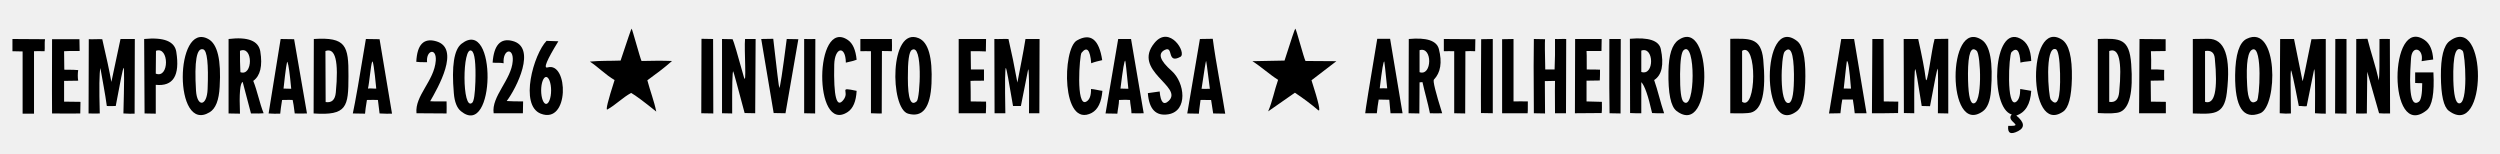
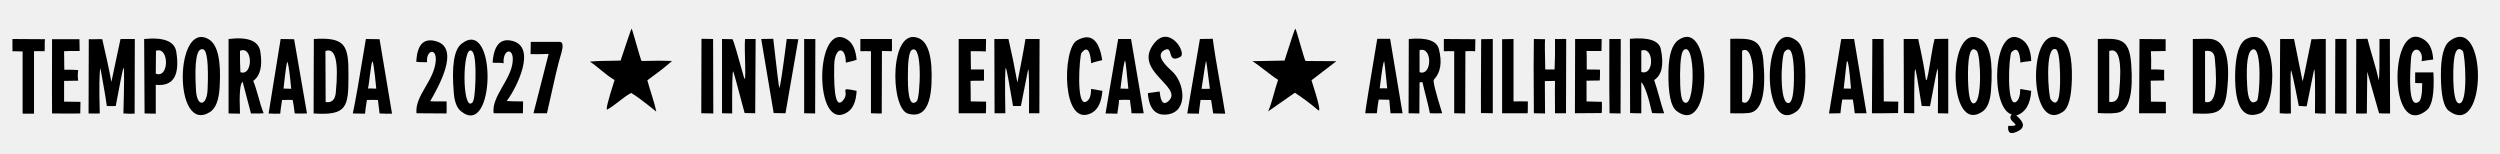
<svg xmlns="http://www.w3.org/2000/svg" viewBox="79.4 1825.7 1205.3 74.2" width="1205.3" height="74.2">
  <defs>
    <mask id="m" maskUnits="userSpaceOnUse" x="79.4" y="1825.7" width="1205.3" height="74.2" style="mask-type:luminance">
      <path d="M1183.9 1859.7Q1184.2 1858.7 1187.7 1876.8C1188.9 1876.7 1190.3 1877.1 1191.5 1876.9Q1195.1 1859.1 1195.1 1859.1Q1195.7 1859 1195.5 1880.3Q1198.5 1880.5 1200.7 1880.5L1200.7 1844.5C1198.4 1844.4 1196.1 1844.7 1193.8 1844.6Q1189.7 1865.2 1189.5 1864.8Q1189.5 1864.7 1185.4 1844.5L1178.7 1844.5L1178.5 1880.3Q1181.6 1880.6 1183.9 1880.4Q1183.6 1860.5 1183.9 1859.7Z" fill="#fff" />
      <path d="M139 1858.4Q139.5 1858.6 138.9 1880.4Q142.3 1880.6 144.3 1880.5L144.4 1844.5L137.5 1844.5L133.1 1865.2Q131.7 1857.4 128.7 1844.6C126.5 1844.5 124.3 1844.7 122.2 1844.6L122.1 1880.4Q126 1880.5 127.5 1880.4Q127 1862 127.8 1858.5C128.8 1864.4 130.1 1870.8 130.9 1876.8Q131.7 1876.9 135.2 1876.8Q138.6 1858.3 139 1858.4Z" fill="#fff" />
      <path d="M1007.8 1863.4Q1007 1857 1004.2 1844.5L997.2 1844.5L997.3 1880.2L1002.3 1880.3Q1002.2 1858.6 1002.8 1859.1Q1003.2 1859.4 1005.9 1876.8L1009.9 1876.9Q1013.3 1858.4 1013.6 1858.8Q1013.9 1859.2 1013.7 1880.3L1018.7 1880.4L1018.7 1844.4Q1017.6 1844.4 1012.1 1844.5C1010.6 1849.7 1008.4 1868.9 1007.8 1863.4Z" fill="#fff" />
      <path d="M564.4 1858.5Q564.8 1859 567.8 1876.8L571.6 1876.8Q575.1 1859.1 575.1 1859.1Q575.7 1859.1 575.5 1880.3L580.5 1880.3L580.6 1844.5L573.8 1844.5C572.7 1851.5 571.2 1858.6 569.9 1865.5Q567.8 1853.9 565.6 1844.5C563.3 1844.4 561.1 1844.6 558.8 1844.5L558.9 1880.3L564.1 1880.3Q563.7 1857.8 564.4 1858.5Z" fill="#fff" />
      <path d="M247.4 1862.4C247.5 1847.7 246.2 1843.5 230.7 1844.5L230.6 1880.4C246.7 1881.5 247.4 1877.2 247.4 1862.4Z" fill="#fff" />
      <path d="M1153 1870.4Q1156.1 1844.2 1143.9 1844.4L1136.6 1844.5L1136.6 1880.4C1146 1880.6 1151.7 1881.6 1153 1870.4Z" fill="#fff" />
      <path d="M1169.1 1880.3C1177.6 1876.9 1177.9 1837 1162.6 1844.4Q1157.2 1847 1157 1861.9Q1156.8 1885.1 1169.1 1880.3Z" fill="#fff" />
      <path d="M1260.4 1845.5Q1256.1 1848.7 1256.2 1862.4Q1256.3 1876.3 1260 1879.1C1278.7 1893.2 1278.7 1831.7 1260.4 1845.5Z" fill="#fff" />
      <path d="M179.8 1844.5C163.6 1835.7 163 1890.5 180.5 1879.8Q184.8 1877.2 185.3 1867.6Q186.5 1848.1 179.8 1844.5Z" fill="#fff" />
      <path d="M517.2 1880.5Q527.7 1883.5 528.5 1865.9Q529.3 1847 522.3 1844.1C508.2 1838.3 508.4 1878 517.2 1880.5Z" fill="#fff" />
      <path d="M695.6 1864.2C693.8 1869.3 692.9 1874.5 690.8 1879.4L703.7 1870.4C707.6 1873 711.4 1875.8 714.9 1878.8Q716.9 1880.5 711.7 1864.4L723.7 1855.2L708.8 1855.1C708 1853.7 704.3 1839.5 703.9 1839.5Q703.6 1839.5 698.7 1854.9L683.2 1855.2C687.5 1857.9 691.3 1861.5 695.6 1864.2Z" fill="#fff" />
      <path d="M1106.9 1856.6C1106 1844.2 1101.6 1844.1 1090.8 1844.5L1090.8 1880.2Q1099.1 1880.7 1101.5 1879.7Q1108.4 1876.9 1106.9 1856.6Z" fill="#fff" />
      <path d="M1034.8 1844.9C1018 1834 1017.9 1891.7 1035.3 1879.4Q1038.7 1877 1039.3 1869.4Q1040.9 1848.8 1034.8 1844.9Z" fill="#fff" />
      <path d="M929.5 1854.4C928.4 1843.4 922.4 1844.4 913.6 1844.4L913.6 1880.3Q921.5 1880.5 923.5 1880Q931.7 1877.9 929.5 1854.4Z" fill="#fff" />
      <path d="M372.2 1878.5C376.2 1876.3 379.6 1872.7 383.7 1870.5Q387 1872.4 395.8 1879.5C394.8 1874.5 392.8 1869.4 391.5 1864.4C395.5 1861.5 399.7 1858.4 403.4 1855.1C398.6 1854.9 393.6 1855 388.7 1855.1C388 1853.8 384.2 1839.5 383.9 1839.5Q383.7 1839.5 378.6 1854.9C373.7 1855.1 368.6 1854.9 363.8 1855.4C367.9 1858.1 371.4 1861.8 375.7 1864.3Q370.9 1879.2 372.2 1878.5Z" fill="#fff" />
      <path d="M887.7 1879.2C905.5 1892.7 905.3 1833.4 888.6 1845Q884 1848.2 883.8 1860.1Q883.5 1876 887.7 1879.2Z" fill="#fff" />
      <path d="M1073.5 1844.8C1056.7 1834.1 1056.8 1891.5 1074.1 1879.5Q1078 1876.8 1078.3 1863.6Q1078.6 1848.1 1073.5 1844.8Z" fill="#fff" />
      <path d="M945.7 1845.4C928.4 1832.2 928.2 1892.6 945.7 1879.3Q949.8 1876.2 949.8 1862.4Q949.9 1848.5 945.7 1845.4Z" fill="#fff" />
      <path d="M301.9 1846.8Q296.5 1851 298.2 1870.6Q298.7 1876.9 301.6 1879.3C318.3 1893 319.1 1833.4 301.9 1846.8Z" fill="#fff" />
      <path d="M204.9 1850.5Q203.6 1842.8 189.6 1844.5L189.6 1880.4L195.1 1880.5Q194.5 1866 196.4 1865.2L200.4 1880.4Q205 1880.5 206.5 1880.3C204.5 1875.3 203.5 1869.7 201.5 1864.7Q206.6 1861 204.9 1850.5Z" fill="#fff" />
      <path d="M1226.3 1864.5C1224.8 1857.7 1222.5 1851.2 1220.8 1844.4L1215.4 1844.5L1215.3 1880.4Q1217.4 1880.5 1220.5 1880.4L1220.7 1860.3L1226.4 1880.3Q1228.4 1880.5 1231.7 1880.4L1231.6 1844.5C1230 1844.4 1228.3 1844.5 1226.6 1844.5Q1226.7 1861.3 1226.3 1864.5Z" fill="#fff" />
      <path d="M880.1 1849.3Q878.7 1843.2 865.2 1844.4L865.3 1880.2Q869.2 1880.4 870.7 1880.3L870.7 1865.3Q873.1 1867.7 875.9 1880.2Q878.7 1880.4 881.7 1880.3C879.9 1875 878.7 1869.4 876.9 1864.3Q882.5 1860.7 880.1 1849.3Z" fill="#fff" />
      <path d="M773.1 1849.3Q771.5 1843.3 758.6 1844.5L758.5 1880.3L763.7 1880.4L763.8 1865.4L765.2 1865.3C766.3 1870.3 767.8 1875.3 768.8 1880.3Q771.9 1880.4 774.7 1880.3Q769.9 1865 770.7 1864.1Q775.6 1859 773.1 1849.3Z" fill="#fff" />
      <path d="M438 1862.7Q433.4 1846.1 432.6 1844.6L427.5 1844.5L427.5 1880.3L432.4 1880.4Q432.3 1859.9 432.9 1860.1Q433.1 1860.2 438.4 1880.2L443.5 1880.3L443.7 1844.5L438.6 1844.5C438.1 1849.3 439.5 1868.3 438 1862.7Z" fill="#fff" />
      <path d="M829.1 1844.5Q829.2 1852.7 828.9 1859.2L824.4 1859.2Q824.1 1847.1 824.3 1844.6L818.9 1844.5Q818.7 1853 818.9 1880.3L824.3 1880.4L824.2 1864.8Q827.8 1864.7 829.1 1864.7Q829 1866.3 829.1 1880.3L834.4 1880.3L834.5 1844.5C832.7 1844.4 830.9 1844.6 829.1 1844.5Z" fill="#fff" />
      <path d="M256.3 1873.9Q259.6 1873.8 261.6 1873.9C261.9 1876.1 262.1 1878.3 262.4 1880.4Q266.2 1880.6 268.4 1880.5L262.4 1844.6C260.2 1844.5 258 1844.6 255.8 1844.5Q251.2 1872.6 249.5 1880.4Q251.4 1880.5 255.4 1880.5Q255.5 1878.7 256.3 1873.9Z" fill="#fff" />
      <path d="M208.9 1880.4Q211.6 1880.6 214.5 1880.5Q214.7 1878.2 215.4 1873.9Q219.7 1873.8 220.5 1873.9Q220.9 1875.5 221.5 1880.4Q224.1 1880.5 227.4 1880.4L221.2 1844.6L214.7 1844.5L208.9 1880.4Z" fill="#fff" />
      <path d="M630.8 1880.3L624.7 1844.5L618.5 1844.5L612.4 1880.4C614.3 1880.5 616.2 1880.4 618.1 1880.5C618.3 1878.2 618.9 1876.1 618.9 1873.9Q622.3 1873.7 624.2 1873.9C624.3 1876 624.9 1878.2 624.9 1880.3Q628.6 1880.4 630.8 1880.3Z" fill="#fff" />
      <path d="M1241.8 1853.9C1242.2 1847.1 1248.1 1849.1 1246.9 1855.2C1248.8 1854.9 1250.7 1854.6 1252.5 1854.4Q1252.1 1847.7 1248.5 1845.1C1231 1832.6 1230.5 1893.9 1249.3 1878.9Q1253.4 1875.7 1252.6 1860.6L1243.8 1860.6L1243.8 1865.7C1245 1865.8 1246.1 1865.8 1247.2 1865.8Q1247.2 1873.7 1245.5 1874.8Q1240 1878.6 1241.8 1853.9Z" fill="#fff" />
      <path d="M658.2 1873.9C659.9 1873.8 661.7 1874 663.3 1873.9L664.3 1880.4Q668.5 1880.5 670.1 1880.5C668.2 1868.5 665.7 1856.5 664.1 1844.4L657.9 1844.5L651.8 1880.4Q654 1880.5 657.4 1880.5Q657.4 1879.7 658.2 1873.9Z" fill="#fff" />
      <path d="M164.4 1850.7Q163.2 1843.1 148.9 1844.5L149.1 1880.4L154.5 1880.5L154.5 1866.6Q167.1 1867.9 164.4 1850.7Z" fill="#fff" />
      <path d="M744.1 1873.7Q746.5 1873.7 749.2 1873.8Q749.3 1874.3 749.8 1880.3Q751.5 1880.3 755.6 1880.3L749.6 1844.4L743.4 1844.4Q737.7 1878.3 737.6 1880.3L743.2 1880.3Q743.5 1877.1 744.1 1873.7Z" fill="#fff" />
      <path d="M973.3 1844.5L967.1 1844.5L961.2 1880.4L966.7 1880.3Q967.2 1875.5 967.6 1873.7L972.7 1873.7Q973.3 1877.3 973.6 1880.3L979.3 1880.3L973.3 1844.5Z" fill="#fff" />
-       <path d="M340.1 1880.5C354 1885.9 353.5 1855.3 343.4 1858.2Q340.2 1859.2 348.6 1845.6L342.9 1845.4C336.7 1851.8 329.7 1876.4 340.1 1880.5Z" fill="#fff" />
+       <path d="M349.6 1852.8Q351.8 1845.9 349.3 1845.9L335.3 1845.9Q335.2 1849.4 335.2 1851.8Q338 1851.9 343.9 1851.7L336.6 1880.3L343.1 1880.3Q348.2 1857.1 349.6 1852.8Z" fill="#fff" />
      <path d="M1049.3 1880.9C1046.1 1884.2 1056.1 1886.6 1047.6 1886.4Q1047 1891.7 1052.4 1888.9Q1057.4 1886.3 1051.5 1881.4Q1058.1 1879.2 1058.7 1869.5L1053.4 1868.6Q1053.4 1873.4 1051.4 1874.8C1046.6 1878 1047.9 1852.1 1049.2 1850.8Q1053 1847.1 1053.5 1855.9Q1054.6 1855.5 1058.7 1855.1Q1058.4 1846.8 1053.4 1844.3C1040.2 1837.4 1038.6 1877.8 1049.3 1880.9Z" fill="#fff" />
      <path d="M636 1846.4C625 1859.8 650 1867.4 642.9 1874.3Q639.2 1877.8 638.5 1869.8L632.8 1870.6Q633.7 1882.3 642.7 1880.8C652.2 1879.2 650.7 1865.6 644.3 1859.9Q635.8 1852.4 640.9 1849.8C645.4 1847.5 641.7 1856.8 648.5 1853.1C651.7 1851.3 643.3 1837.5 636 1846.4Z" fill="#fff" />
      <path d="M455.1 1868Q454.8 1867.4 452.2 1844.4L446.4 1844.5L452.4 1880.2L458.1 1880.3L464.3 1844.6L458.7 1844.5Q455.6 1868.7 455.1 1868Z" fill="#fff" />
      <path d="M598.6 1845.2C591.5 1849.2 591.1 1887.9 605.8 1880.1Q610.2 1877.7 610.9 1869.5C609.1 1869.3 607.2 1868.7 605.4 1868.6Q605.5 1873.4 603.1 1874.7C598 1877.6 599.9 1852.3 600.8 1851.2Q604.7 1846.3 605.5 1856.2C607.2 1855.5 609.1 1855.1 610.8 1854.7Q608.5 1839.6 598.6 1845.2Z" fill="#fff" />
      <path d="M117.1 1859.5Q115.7 1859.3 110.4 1859.3L110.3 1850.4Q112.3 1850.2 117.8 1850.3L117.7 1844.6L104.5 1844.6Q104.4 1876.4 104.5 1880.4Q115.1 1880.5 118.1 1880.4L118.2 1874.8C115.5 1874.7 112.9 1874.8 110.3 1874.7L110.3 1864.7L117.1 1864.6Q116.7 1862.2 117.1 1859.5Z" fill="#fff" />
      <path d="M547.3 1864.7Q548 1864.6 553.8 1864.6L553.8 1859.2L547.5 1859.2L547.4 1850.4C549.9 1850.3 552.3 1850.4 554.7 1850.5Q554.8 1846.5 554.8 1844.5L541.6 1844.5L541.6 1880.3L554.7 1880.3Q554.9 1876.5 554.8 1874.7L547.4 1874.6C547.4 1871.3 547.4 1868 547.3 1864.7Z" fill="#fff" />
      <path d="M481.6 1856.9C481.8 1848.4 487.1 1847.4 487.2 1855.9Q490.9 1855.1 492.4 1854.5Q491.7 1847.4 488.2 1845C472 1833.9 471.4 1890.7 488.1 1879.7Q492 1877.1 492.4 1869.5C483 1867.5 489.4 1869.6 486 1873.9Q481.1 1880.1 481.6 1856.9Z" fill="#fff" />
      <path d="M844.4 1859.2C844.3 1856.3 844.5 1853.3 844.3 1850.3L851.5 1850.3L851.6 1844.5L838.8 1844.5L838.7 1880.3L851.6 1880.2C851.8 1878.4 851.7 1876.6 851.7 1874.8L844.3 1874.6L844.3 1864.6L850.7 1864.5C850.8 1862.8 850.8 1861 850.8 1859.3Q849.2 1859.2 844.4 1859.2Z" fill="#fff" />
      <path d="M1116.5 1859.2Q1116.6 1854.2 1116.4 1850.4L1123.5 1850.3L1123.5 1844.6L1110.9 1844.5L1110.7 1880.3L1123.6 1880.3L1123.6 1874.8L1116.4 1874.7L1116.3 1864.6L1122.8 1864.5C1122.8 1862.8 1122.7 1861.1 1122.8 1859.4Q1119.4 1859.1 1116.5 1859.2Z" fill="#fff" />
      <path d="M326.3 1845.4Q317.8 1843.3 316.9 1855.9C318.6 1856.1 320.5 1855.8 322.2 1856.2C321.7 1849.4 327.1 1848.3 326.6 1855.1C326 1864.1 316.2 1872.2 317.4 1880.3L331.5 1880.3L331.6 1874.6Q326.5 1874.6 323.7 1874.4C328.3 1868.4 338.5 1848.3 326.3 1845.4Z" fill="#fff" />
      <path d="M289.7 1845.6Q280.7 1843 280.1 1855.5Q281.2 1855.7 285.3 1855.7C284.7 1849.9 289.9 1848.5 289.5 1854.9C288.8 1864.7 279.3 1871.8 280.2 1880.3L294.7 1880.4C294.8 1878.5 294.7 1876.6 294.7 1874.6C292.1 1874.5 289.4 1874.7 286.8 1874.5C290.4 1868.2 301.6 1849 289.7 1845.6Z" fill="#fff" />
      <path d="M101.1 1844.6L85.4 1844.5Q85.4 1849.1 85.4 1850.4L90.3 1850.5L90.3 1880.5L95.8 1880.5L95.8 1850.4Q97.3 1850.3 100.9 1850.4C101.1 1848.5 100.8 1846.4 101.1 1844.6Z" fill="#fff" />
      <path d="M785.9 1850.4C787.5 1850.3 789.1 1850.3 790.6 1850.4L790.7 1844.6L775.5 1844.5L775.5 1850.4C777.1 1850.3 778.8 1850.4 780.5 1850.4L780.5 1880.3L785.8 1880.4L785.9 1850.4Z" fill="#fff" />
      <path d="M499.3 1880.3C501.1 1880.3 502.8 1880.5 504.5 1880.4L504.6 1850.3C506.2 1850.3 507.8 1850.3 509.4 1850.4Q509.5 1848.1 509.4 1844.5L494.2 1844.5L494.2 1850.4C495.9 1850.3 497.6 1850.4 499.3 1850.4L499.3 1880.3Z" fill="#fff" />
      <path d="M981.9 1880.3Q983.7 1880.4 994.5 1880.2Q994.6 1876.6 994.6 1874.7L987.6 1874.6L987.5 1844.5L982.1 1844.5L981.9 1880.3Z" fill="#fff" />
      <path d="M809.1 1874.6L809.1 1844.5L803.6 1844.6L803.6 1880.3L815.9 1880.3C816.1 1878.4 815.9 1876.5 816 1874.6C813.7 1874.5 811.4 1874.6 809.1 1874.6Z" fill="#fff" />
      <path d="M423.2 1844.5L417.6 1844.4L417.5 1880.3L423.3 1880.4L423.2 1844.5Z" fill="#fff" />
      <path d="M793.4 1880.2L799.1 1880.3L799.1 1844.5L793.5 1844.6Q793.3 1879.5 793.4 1880.2Z" fill="#fff" />
      <path d="M860.7 1880.4L860.8 1844.5L855.3 1844.5Q855.2 1873.3 855.4 1880.3C857.2 1880.4 859 1880.3 860.7 1880.4Z" fill="#fff" />
      <path d="M1210.7 1844.5C1208.9 1844.4 1207.1 1844.5 1205.3 1844.5L1205.2 1880.4Q1208.6 1880.5 1210.7 1880.5L1210.7 1844.5Z" fill="#fff" />
      <path d="M472.5 1844.5C470.7 1844.5 468.9 1844.6 467.1 1844.5L467.1 1880.3L472.4 1880.4L472.5 1844.5Z" fill="#fff" />
      <path d="M173.9 1869.4C174.4 1877.5 179.2 1877.1 179.5 1868.6Q180.2 1850.4 177.4 1849.5Q172.6 1848 173.9 1869.4Z" fill="#000" />
      <path d="M1167.5 1874.3C1168.8 1873.3 1170.2 1848.3 1165.6 1849.5Q1161.9 1850.4 1162.8 1866.9Q1163.3 1877.5 1167.5 1874.3Z" fill="#000" />
      <path d="M891.1 1874.8C896.8 1879.8 897 1844.7 891.1 1849.9Q889.5 1851.4 889.4 1861.4Q889.3 1873.3 891.1 1874.8Z" fill="#000" />
      <path d="M939.8 1850.6C938.1 1852.4 937 1876.9 942 1875.3Q944.4 1874.4 944.3 1861.4Q944.1 1846 939.8 1850.6Z" fill="#000" />
      <path d="M1266.7 1850.2Q1261.8 1845.8 1262.2 1864.4Q1262.5 1875 1264.8 1875.5C1269.6 1876.6 1267.9 1851.4 1266.7 1850.2Z" fill="#000" />
      <path d="M1032.4 1850.2Q1028.3 1846.5 1028.2 1861.1Q1028.2 1874.9 1030.6 1875.5C1035.3 1876.6 1034.4 1852 1032.4 1850.2Z" fill="#000" />
      <path d="M521.4 1874.5C523 1873 524.4 1846.3 519 1849.8Q517 1851 517.1 1863.4Q517.1 1878.4 521.4 1874.5Z" fill="#000" />
      <path d="M1068.1 1873.7Q1073 1879.7 1072.6 1861.1Q1072.3 1850 1070.5 1849.4C1065.1 1847.7 1067 1872.3 1068.1 1873.7Z" fill="#000" />
      <path d="M241.3 1870.3Q243.5 1847.6 236.3 1850.3L236.4 1874.9Q240.8 1875.6 241.3 1870.3Z" fill="#000" />
      <path d="M1101.1 1870.1Q1103.3 1847.5 1096.3 1850.3L1096.3 1874.8Q1100.6 1875.5 1101.1 1870.1Z" fill="#000" />
      <path d="M1147.2 1853.8Q1146.8 1849.6 1142.5 1850.3L1142.5 1874.8Q1149.5 1877 1147.2 1853.8Z" fill="#000" />
      <path d="M919.3 1850.2C919.3 1858.4 919.3 1866.6 919.3 1874.8C926.3 1879.5 926.6 1845.5 919.3 1850.2Z" fill="#000" />
      <path d="M306.8 1850.2C302.2 1847.3 302.1 1879.8 307.1 1875.2Q308.3 1874 308.6 1865.1Q309 1851.6 306.8 1850.2Z" fill="#000" />
-       <path d="M345.1 1869.3C345.1 1865.7 344 1862.8 342.7 1862.8C341.4 1862.8 340.3 1865.7 340.3 1869.3C340.3 1872.9 341.4 1875.8 342.7 1875.8C344 1875.8 345.1 1872.9 345.1 1869.3Z" fill="#000" />
      <path d="M154.5 1861.2C161.1 1863.8 161 1847.8 154.6 1850.2L154.5 1861.2Z" fill="#000" />
      <path d="M195.3 1860.5C201.4 1862.7 201.5 1847.5 195.1 1850.2C195.1 1853.6 195.1 1857.1 195.3 1860.5Z" fill="#000" />
      <path d="M763.8 1860.5C769.9 1862.6 770.1 1847.9 763.8 1849.9Q763.8 1854.8 763.8 1860.5Z" fill="#000" />
      <path d="M870.7 1860.4C877.1 1862.5 876.9 1847.8 870.7 1850.1L870.7 1860.4Z" fill="#000" />
      <path d="M258.8 1855.5C258.1 1857.5 257.5 1865.5 256.8 1868.4C258.1 1868.2 259.4 1868.5 260.8 1868.4Q259.4 1853.9 258.8 1855.5Z" fill="#000" />
      <path d="M621.9 1855Q621.3 1854.4 619.6 1868.4L623.4 1868.5Q622.1 1855.2 621.9 1855Z" fill="#000" />
      <path d="M218 1855.6Q217.6 1854.5 216.1 1868.4L219.8 1868.5Q218.8 1857.7 218 1855.6Z" fill="#000" />
      <path d="M971.8 1868.4Q970.7 1854.4 969.8 1855.2Q969.7 1855.3 968.3 1868.4C969.4 1868.3 970.6 1868.5 971.8 1868.4Z" fill="#000" />
      <path d="M660.9 1855.1Q660.7 1854.8 658.7 1868.5Q659.7 1868.6 662.7 1868.5C662.5 1867.5 661.1 1855.3 660.9 1855.1Z" fill="#000" />
      <path d="M746.8 1855.4Q746.2 1854.7 744.6 1868.3C745.8 1868.2 747 1868.3 748.2 1868.3Q746.9 1855.5 746.8 1855.4Z" fill="#000" />
    </mask>
  </defs>
  <rect x="79.4" y="1825.7" width="1205.3" height="74.2" fill="currentColor" mask="url(#m)" />
</svg>
